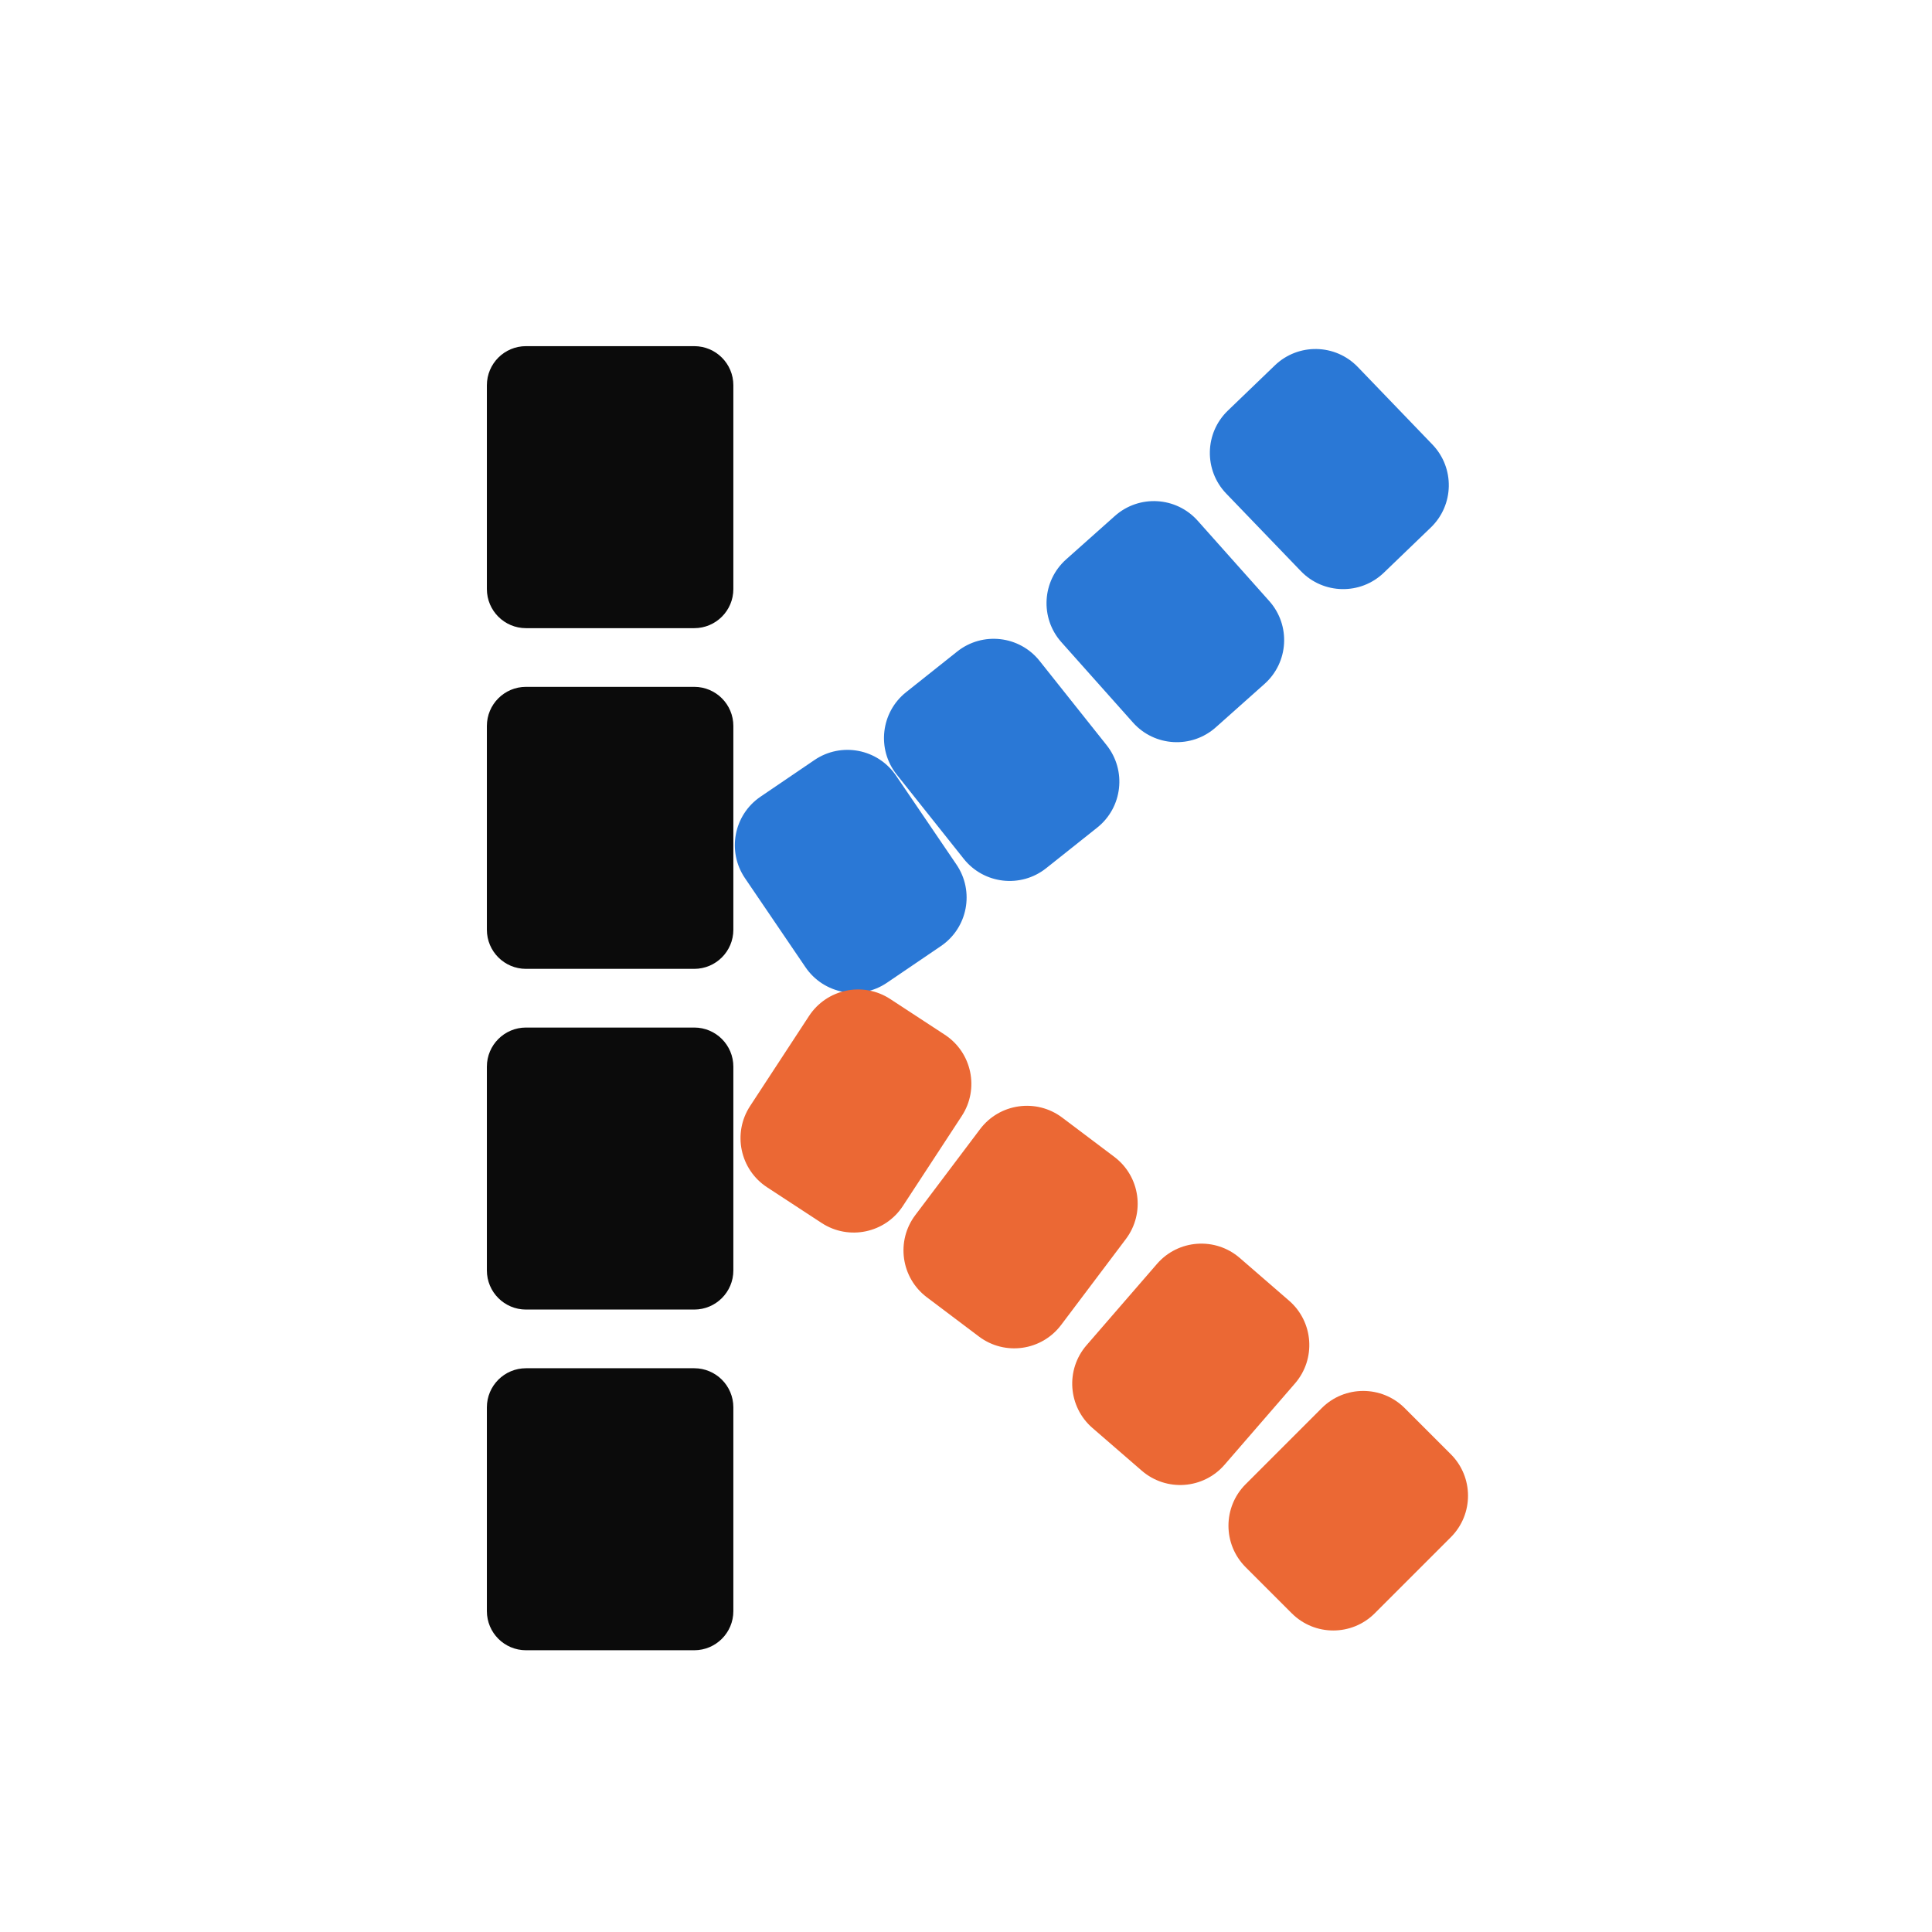
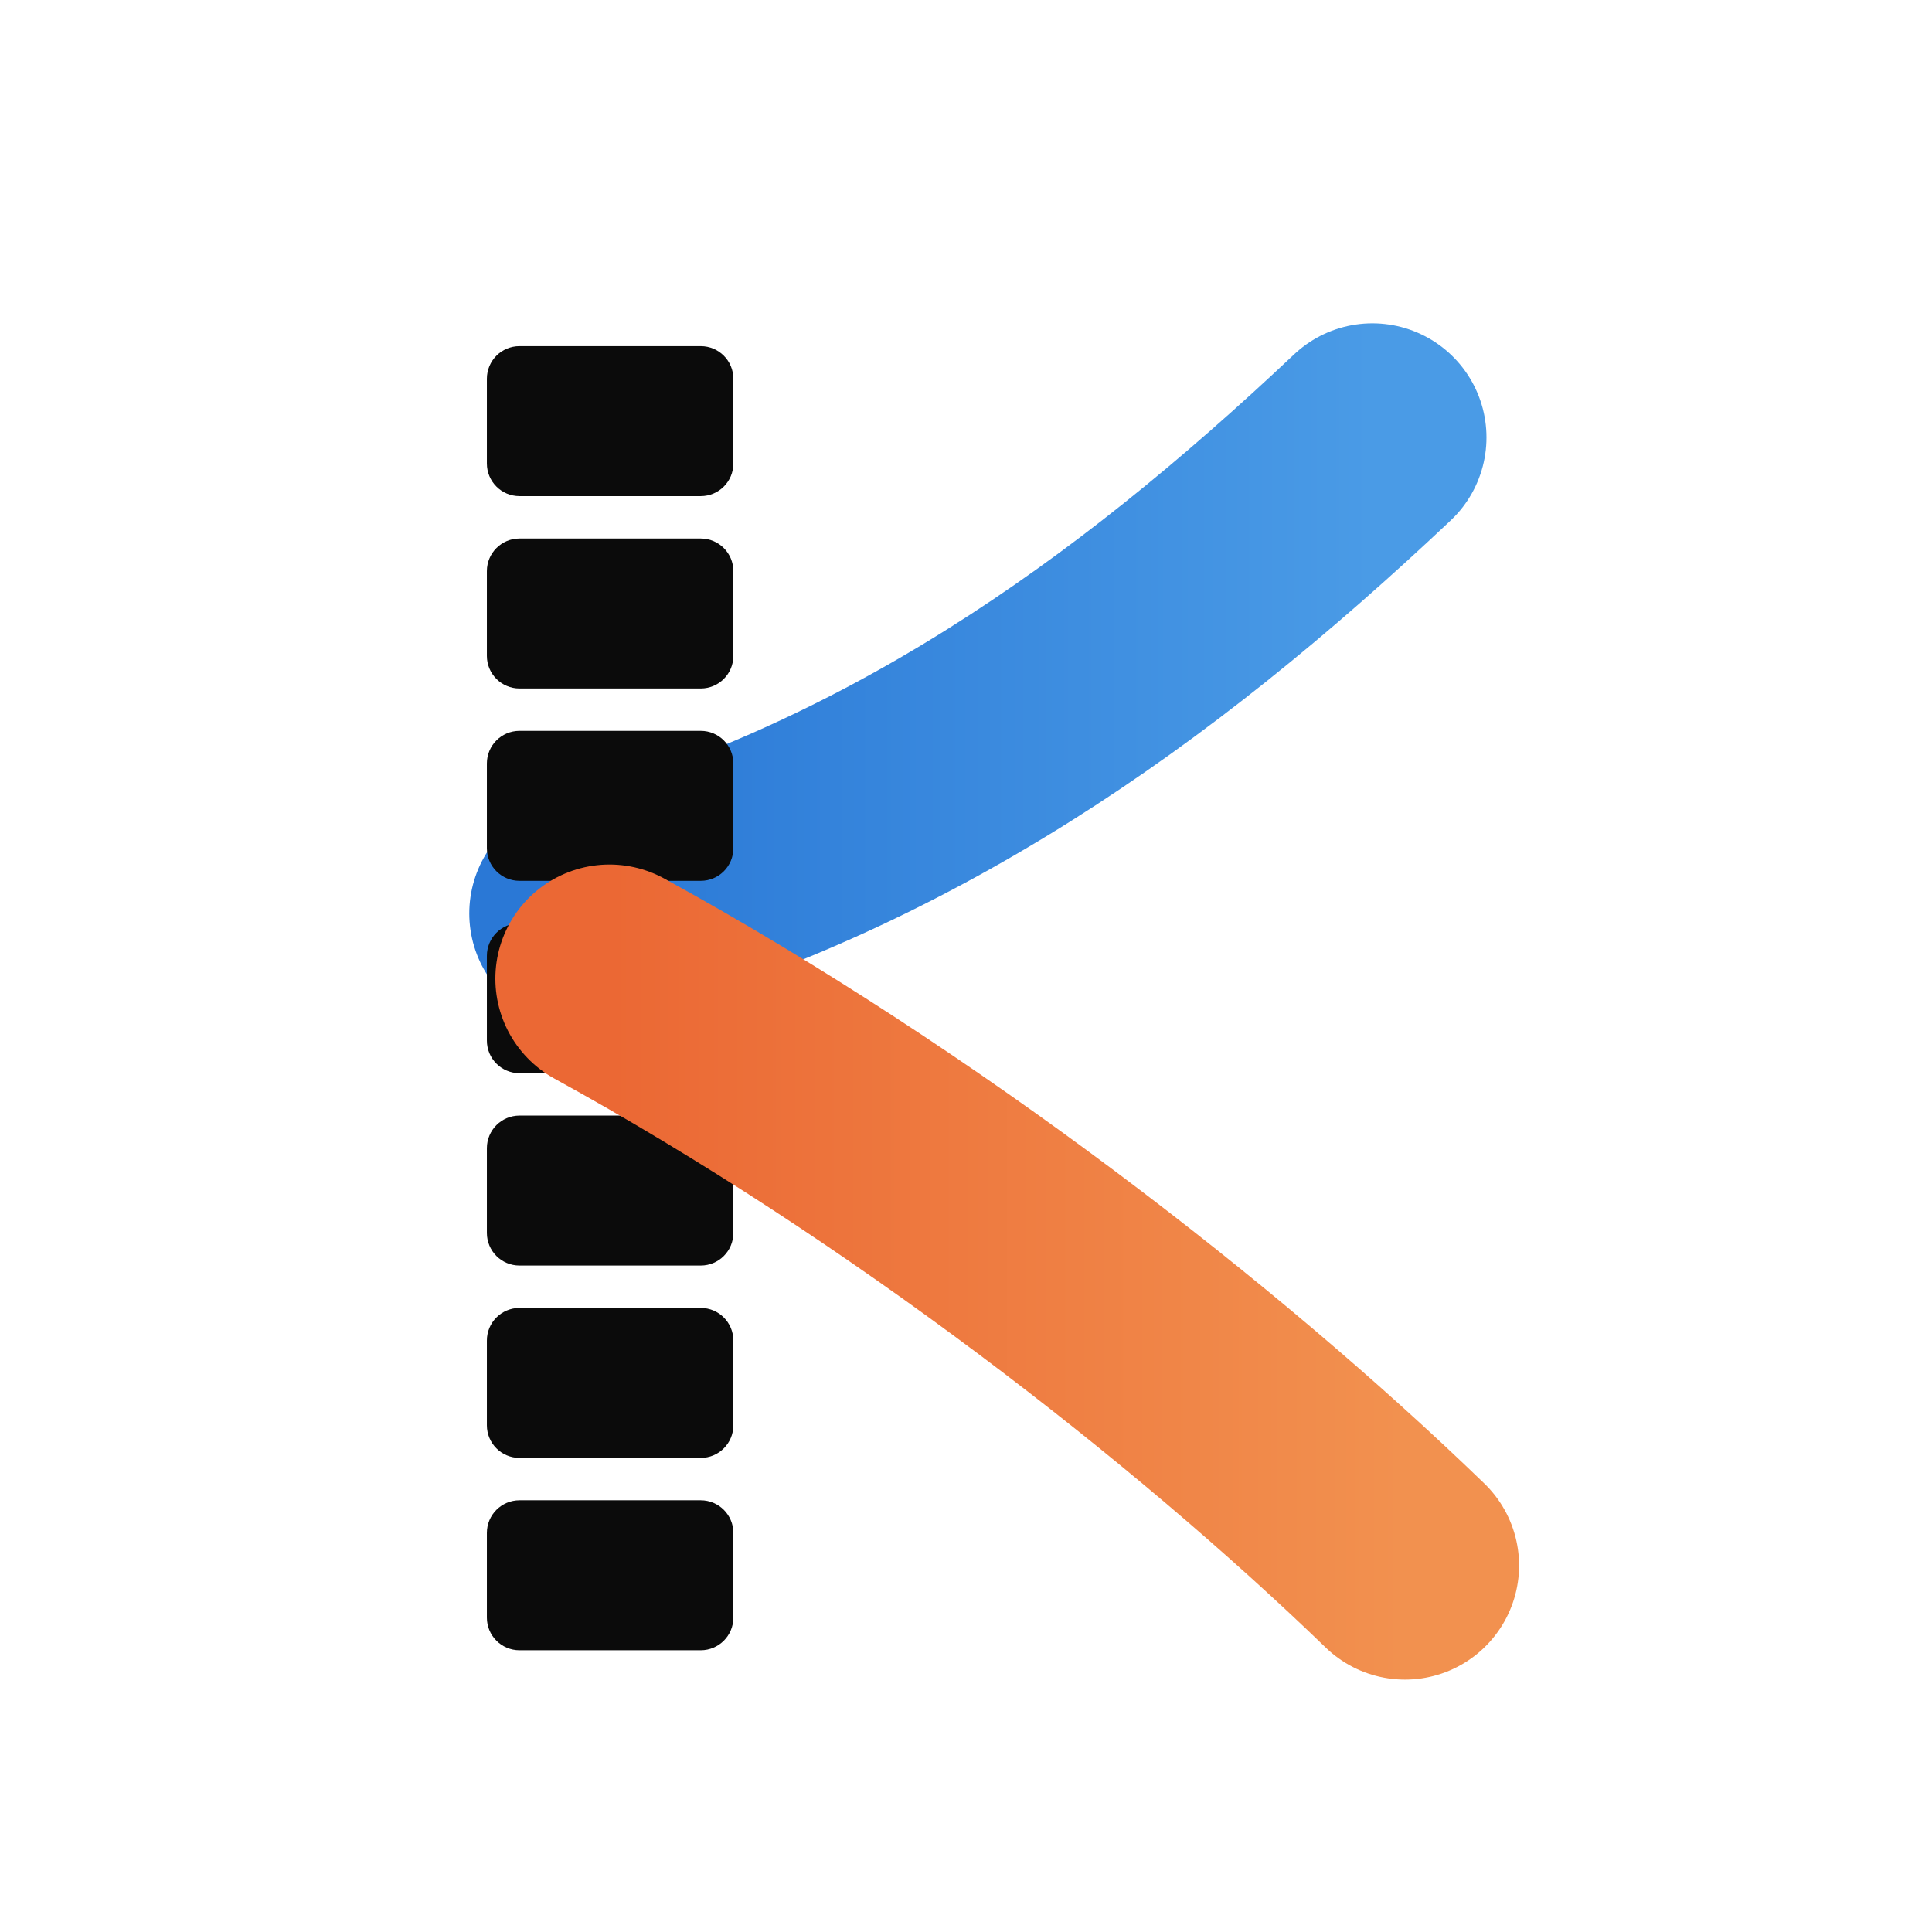
<svg xmlns="http://www.w3.org/2000/svg" viewBox="0 0 96 96" width="96" height="96" role="img" aria-label="SILKern K icon: the wordmark's K alone - typeset ink stem, blue kernel thread behind it, orange kernel thread in front. K for kernels, and for top-k.">
  <style>
    .ink   { fill: #0b0b0b; }
    .soft  { fill: #43423f; }
    .sub   { fill: #0b0b0b; fill-opacity: .55; }
    .inkS  { stroke: #0b0b0b; }
    .thread{ fill: none; stroke-width: 5.2; stroke-linecap: round; }
-     .kbB { fill: #2a78d6; }
-     .kbO { fill: #eb6834; }
-     .kb  { animation: kbin .45s cubic-bezier(.3,0,.4,1) both; }
-     @keyframes kbin { from { opacity: 0; } to { opacity: 1; } }
+     .kblue  { fill: none; stroke: url(#gBlue);   stroke-width: 7; stroke-linecap: round; }
+     .korange{ fill: none; stroke: url(#gOrange); stroke-width: 7; stroke-linecap: round; }
    .draw   { stroke-dasharray: 100; stroke-dashoffset: 0; animation: weave 1.5s cubic-bezier(.55,0,.2,1) both; }
    @keyframes weave { from { stroke-dashoffset: 100; } to { stroke-dashoffset: 0; } }
-     @media (prefers-reduced-motion: reduce) { .draw, .kb { animation: none; } }
+     @media (prefers-reduced-motion: reduce) { .draw { animation: none; } }
    @media (prefers-color-scheme: dark) {
      .ink  { fill: #f2f2f0; }
      .soft { fill: #c9c9c6; }
-       .kbB  { fill: #3987e5; }
-       .kbO  { fill: #ee7a42; }
      .sub  { fill: #f2f2f0; }
      .inkS { stroke: #f2f2f0; }
    }
  </style>
  <defs>
    <linearGradient id="gBlue" x1="0" y1="0" x2="1" y2="0">
      <stop offset="0" stop-color="#2a78d6" />
      <stop offset="1" stop-color="#4a9be6" />
    </linearGradient>
    <linearGradient id="gOrange" x1="0" y1="0" x2="1" y2="0">
      <stop offset="0" stop-color="#eb6834" />
      <stop offset="1" stop-color="#f2914f" />
    </linearGradient>
  </defs>
  <g transform="translate(17,82) scale(1.62)">
    <g transform="translate(0,0)">
-       <rect class="ink kb" style="animation-delay:0.00s" x="4.44" y="-40" width="7.56" height="8.65" rx="1.2" />
-       <rect class="ink kb" style="animation-delay:0.07s" x="4.44" y="-29.55" width="7.56" height="8.65" rx="1.2" />
-       <rect class="ink kb" style="animation-delay:0.14s" x="4.44" y="-19.1" width="7.56" height="8.65" rx="1.2" />
-       <rect class="ink kb" style="animation-delay:0.21s" x="4.44" y="-8.65" width="7.56" height="8.65" rx="1.2" />
-       <g transform="translate(30.28,-36.23) rotate(136.1)">
-         <rect class="kb kbB" style="animation-delay:0.30s" x="-2.80" y="-3.45" width="5.6" height="6.9" rx="1.8" />
-       </g>
-       <g transform="translate(25.25,-31.55) rotate(138.3)">
-         <rect class="kb kbB" style="animation-delay:0.39s" x="-2.80" y="-3.45" width="5.6" height="6.9" rx="1.8" />
-       </g>
-       <g transform="translate(20.23,-27.31) rotate(141.5)">
-         <rect class="kb kbB" style="animation-delay:0.48s" x="-2.80" y="-3.45" width="5.6" height="6.9" rx="1.8" />
-       </g>
-       <g transform="translate(15.60,-23.89) rotate(145.8)">
-         <rect class="kb kbB" style="animation-delay:0.57s" x="-2.80" y="-3.45" width="5.6" height="6.9" rx="1.8" />
-       </g>
-       <g transform="translate(15.76,-16.54) rotate(33.2)">
-         <rect class="kb kbO" style="animation-delay:0.66s" x="-2.80" y="-3.45" width="5.6" height="6.9" rx="1.8" />
-       </g>
-       <g transform="translate(20.81,-12.98) rotate(37.0)">
-         <rect class="kb kbO" style="animation-delay:0.75s" x="-2.80" y="-3.45" width="5.6" height="6.9" rx="1.8" />
-       </g>
-       <g transform="translate(26.03,-8.77) rotate(40.9)">
-         <rect class="kb kbO" style="animation-delay:0.84s" x="-2.80" y="-3.45" width="5.6" height="6.9" rx="1.8" />
-       </g>
-       <g transform="translate(30.86,-4.28) rotate(45.0)">
-         <rect class="kb kbO" style="animation-delay:0.93s" x="-2.80" y="-3.45" width="5.6" height="6.9" rx="1.8" />
-       </g>
+       <path class="kblue draw" pathLength="100" style="animation-delay:.3s" d="M 31.6 -37.2 C 24.5 -30.5, 17 -25.2, 7.4 -22.6" />
+       <rect class="ink" x="4.44" y="-40.0" width="7.56" height="4.6" rx="1.0" />
+       <rect class="ink" x="4.44" y="-34.1" width="7.56" height="4.6" rx="1.0" />
+       <rect class="ink" x="4.44" y="-28.2" width="7.56" height="4.6" rx="1.0" />
+       <rect class="ink" x="4.44" y="-22.3" width="7.56" height="4.6" rx="1.0" />
+       <rect class="ink" x="4.44" y="-16.4" width="7.56" height="4.6" rx="1.0" />
+       <rect class="ink" x="4.44" y="-10.5" width="7.56" height="4.6" rx="1.0" />
+       <rect class="ink" x="4.44" y="-4.6" width="7.56" height="4.6" rx="1.0" />
+       <path class="korange draw" pathLength="100" style="animation-delay:.42s" d="M 8.2 -20.6 C 17.5 -15.5, 26.5 -8.5, 32.6 -2.6" />
    </g>
  </g>
</svg>
